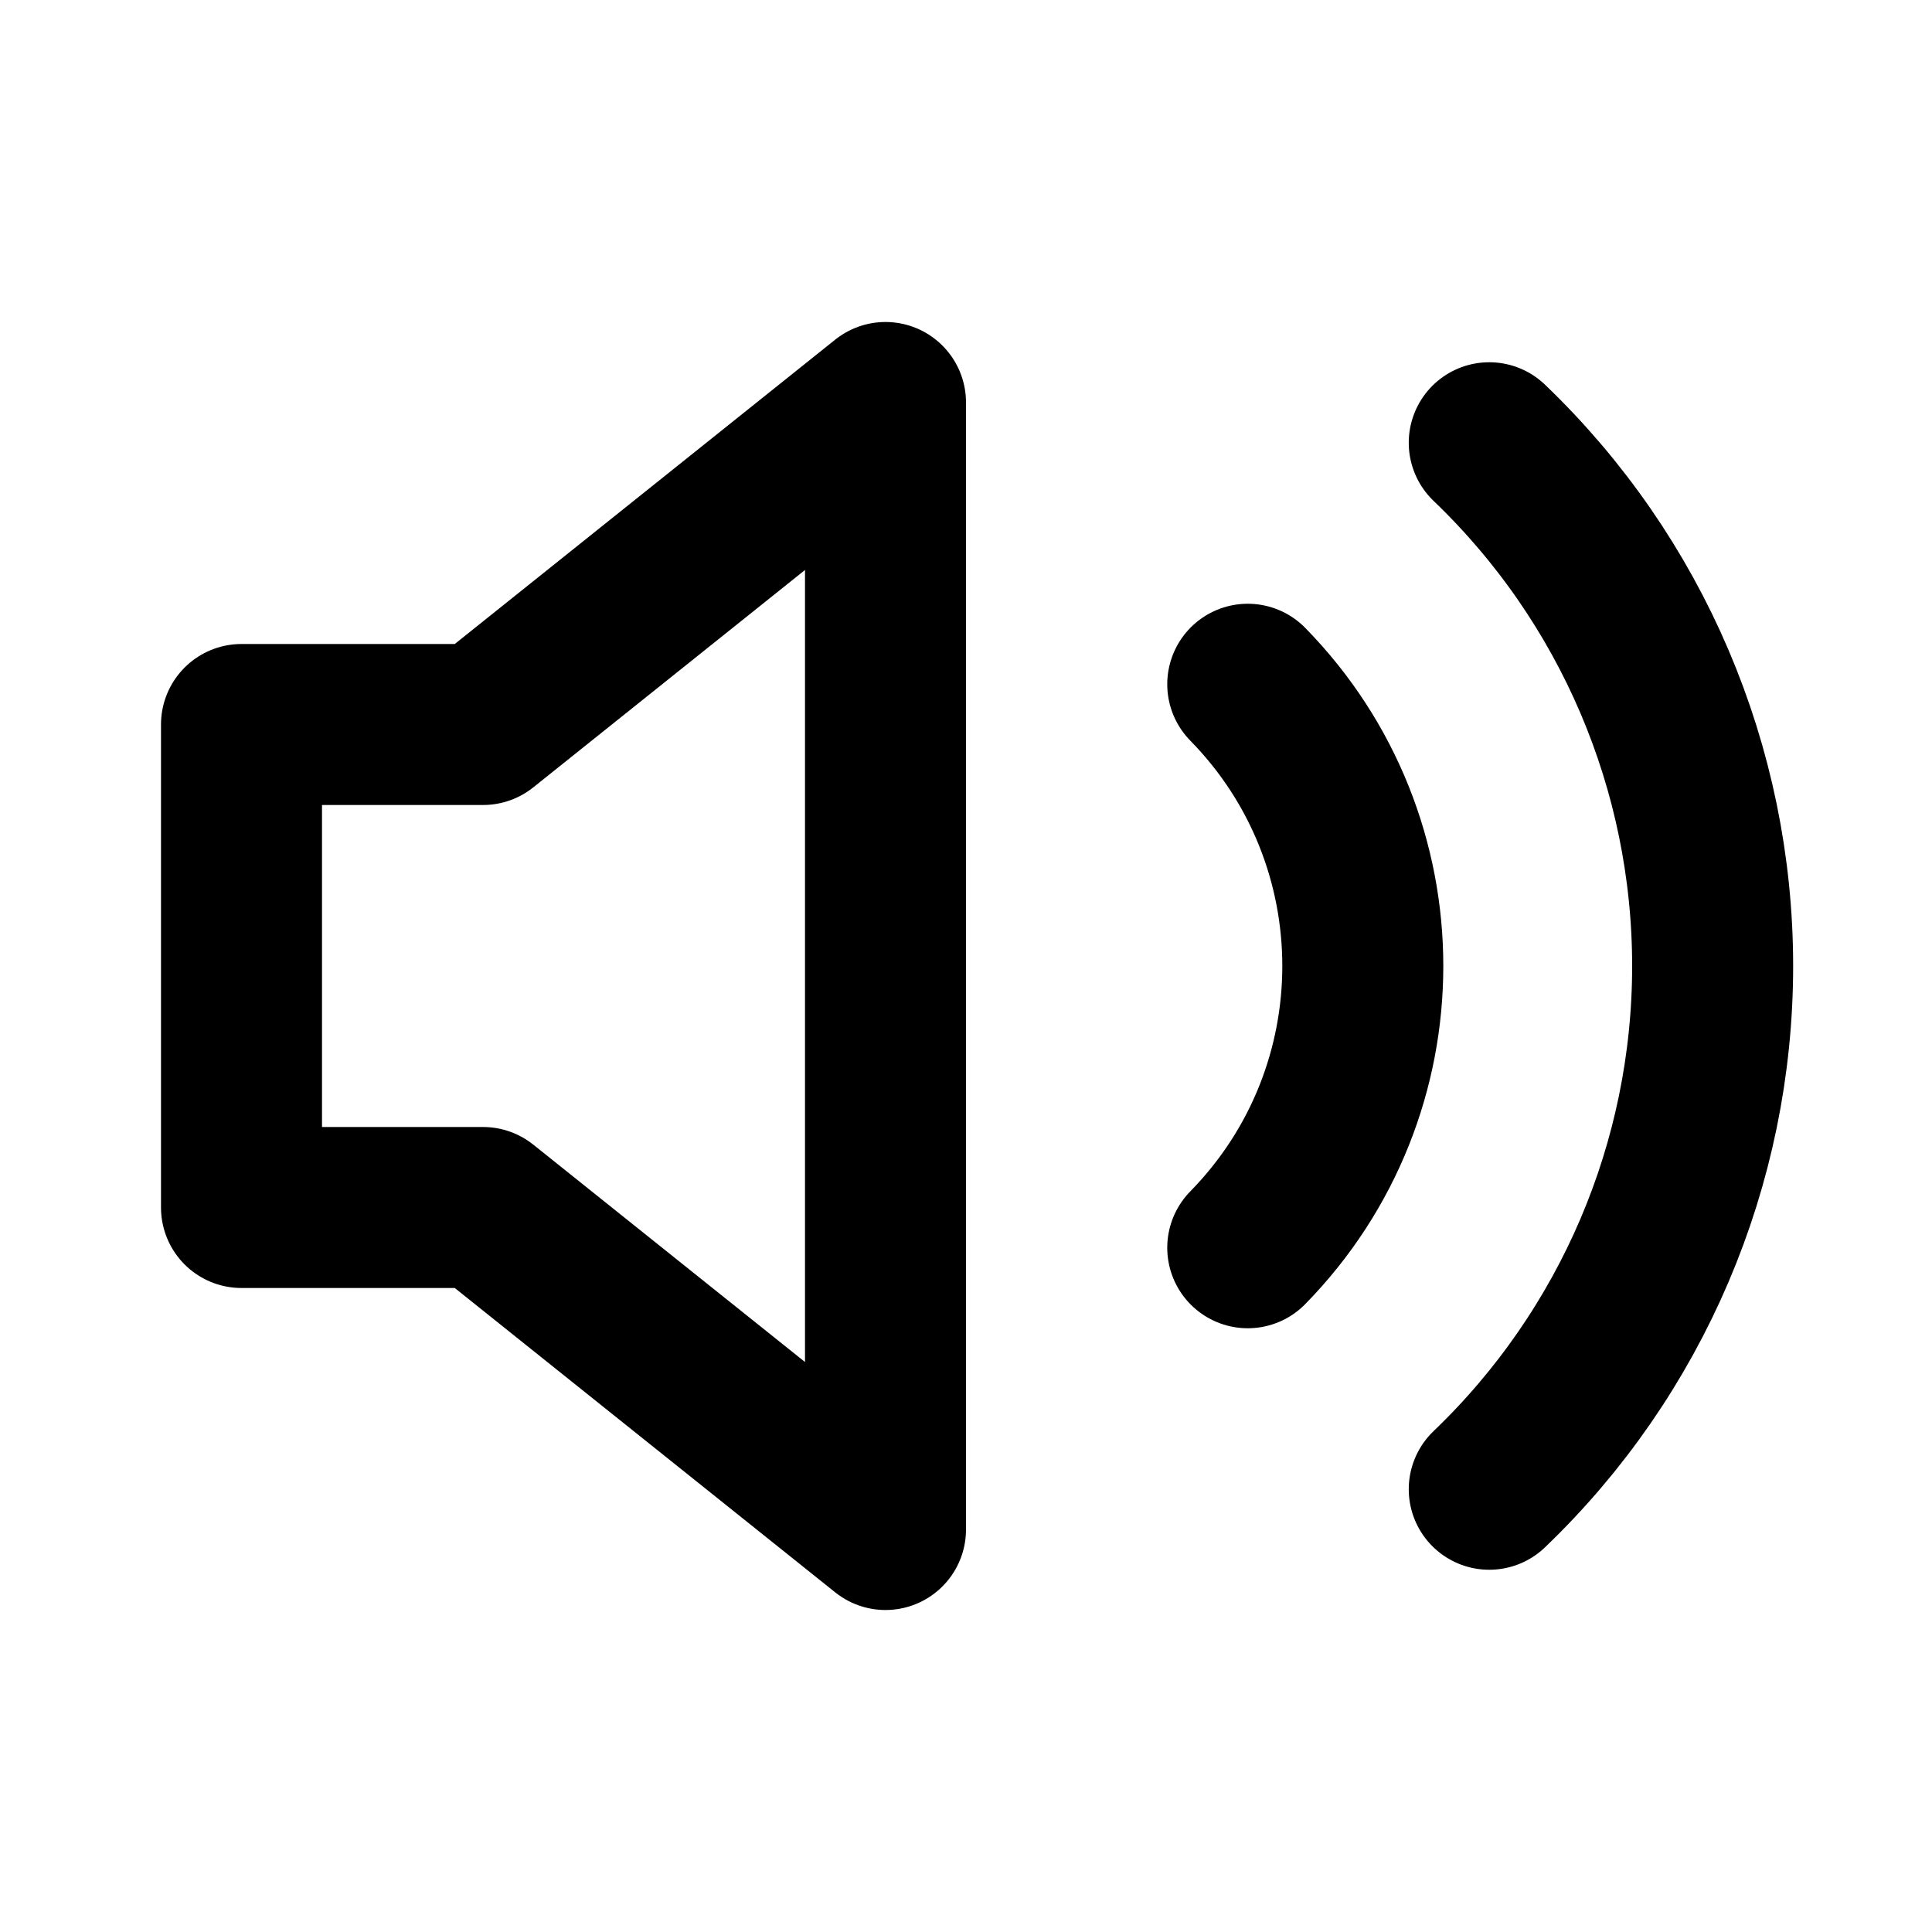
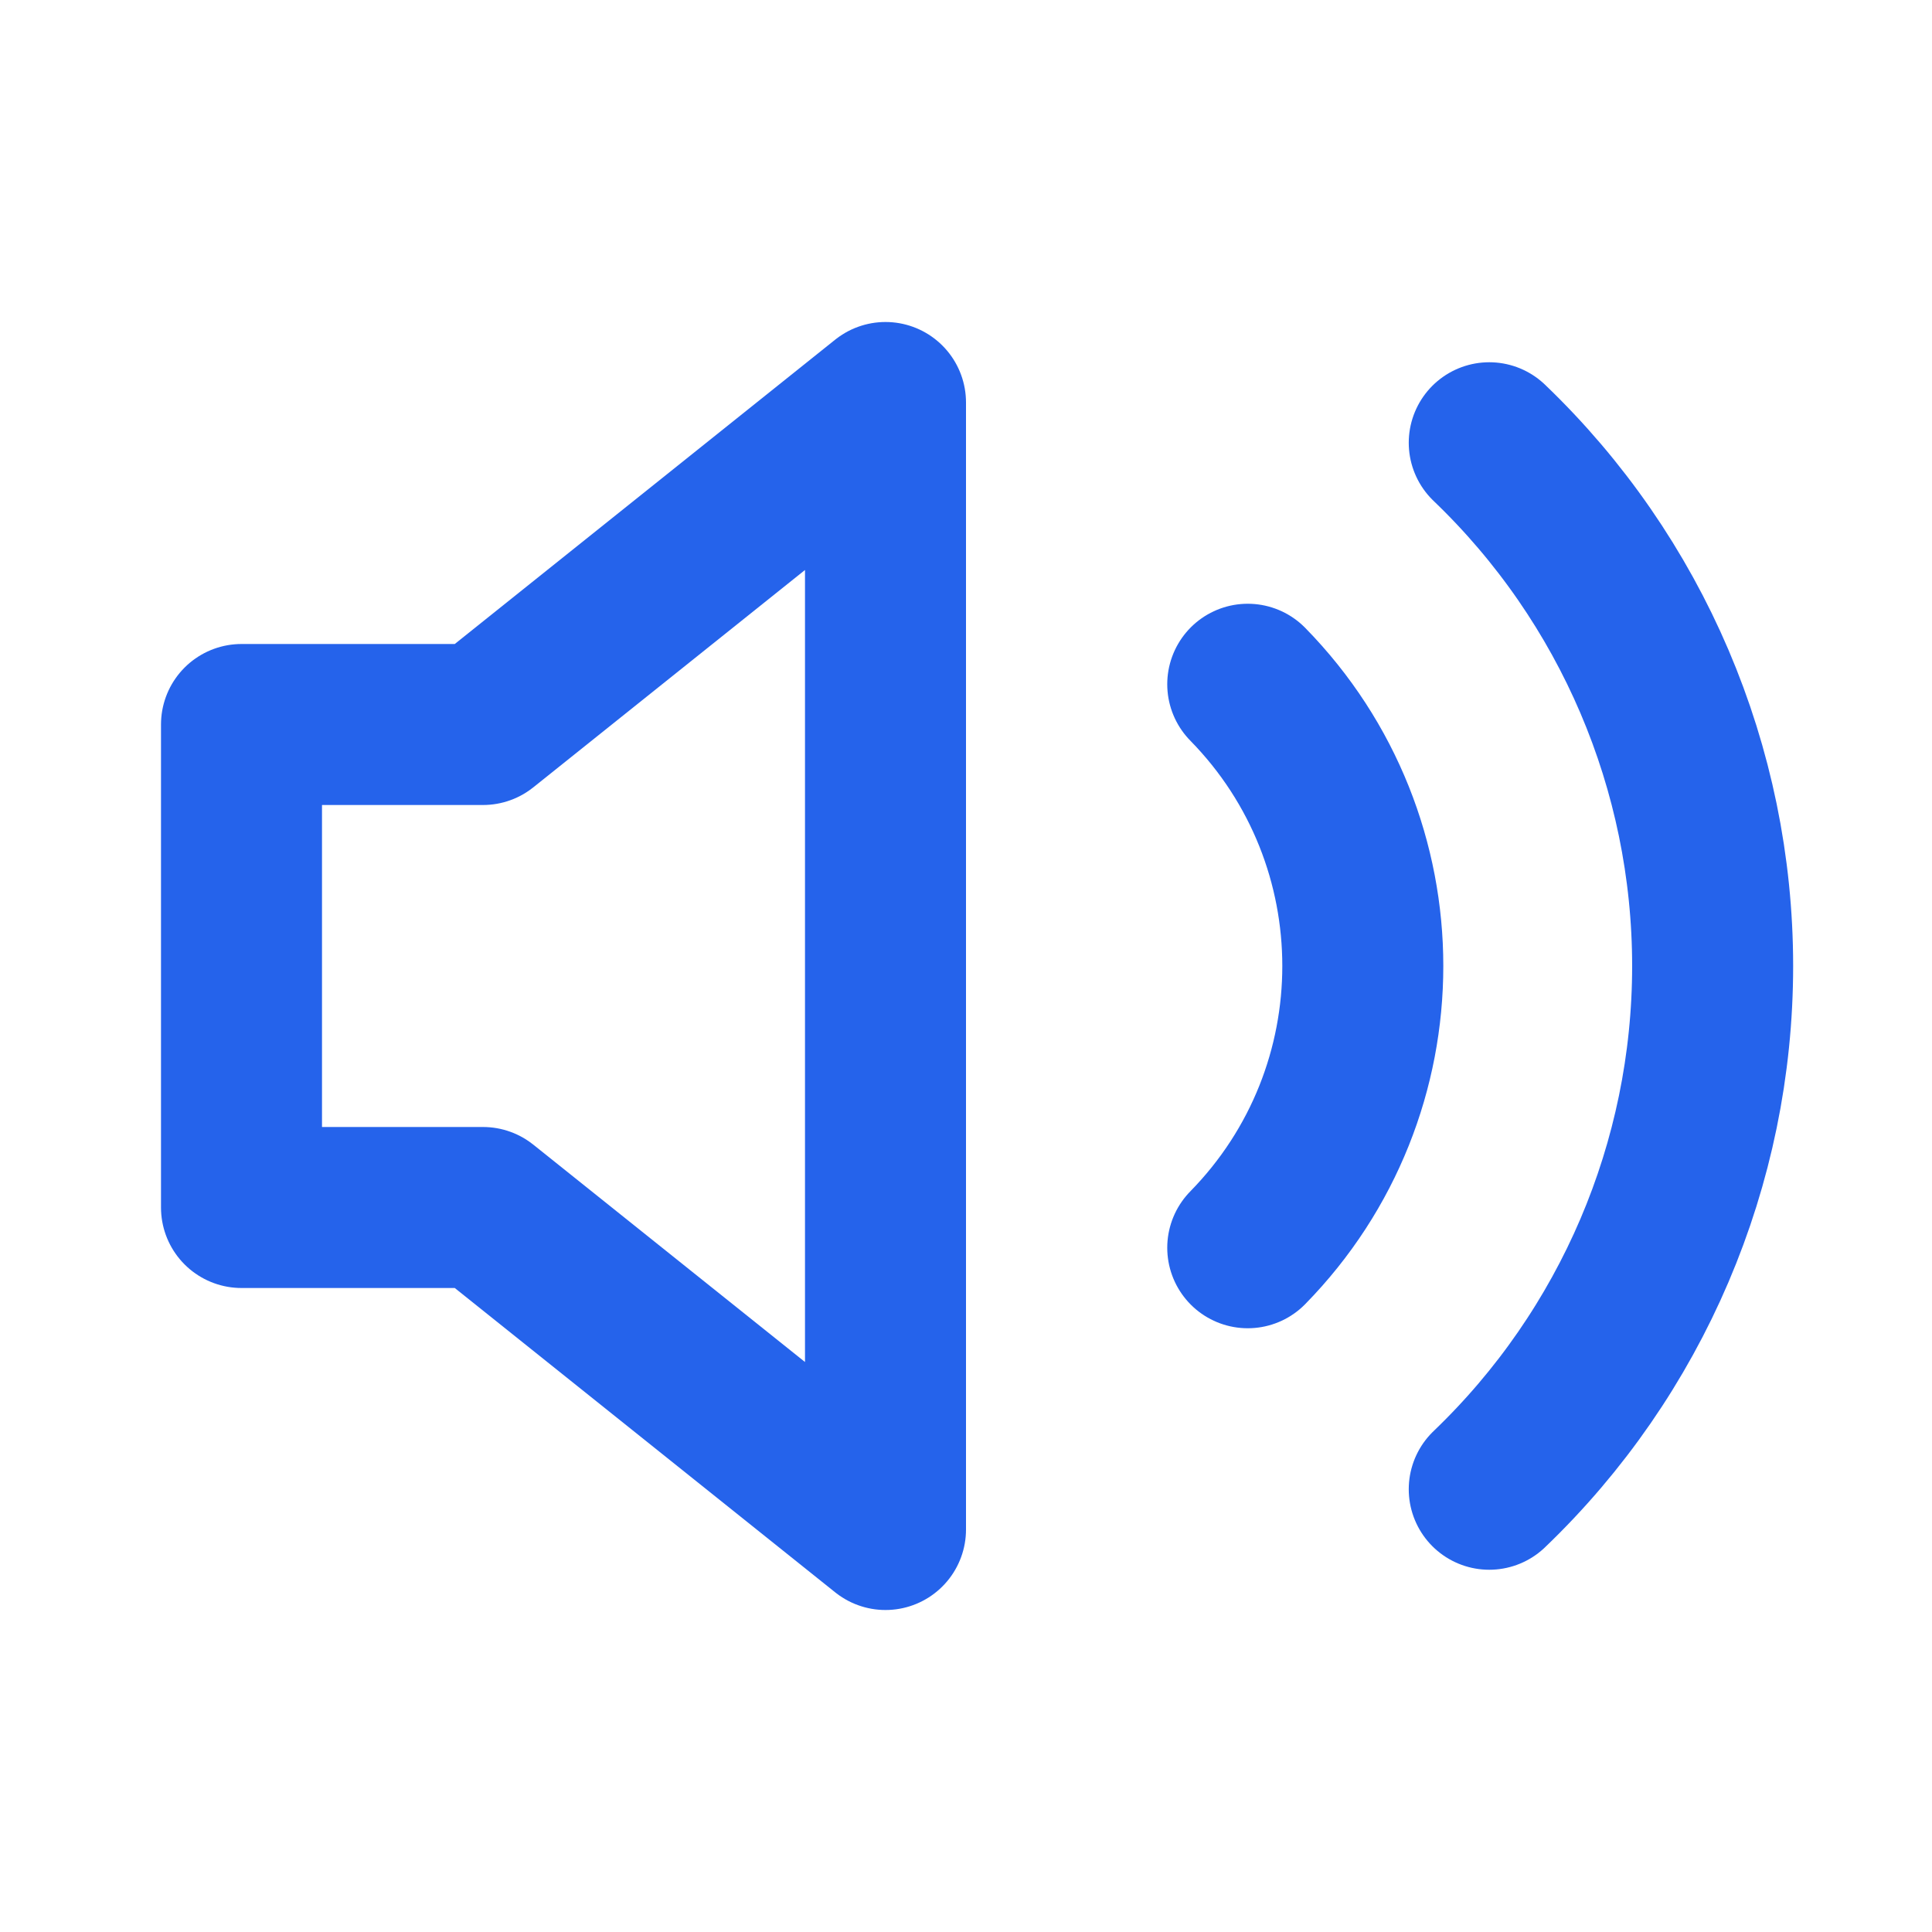
- <svg xmlns="http://www.w3.org/2000/svg" width="24" height="24" viewBox="0 0 24 24" fill="none" stroke="currentColor" stroke-width="2" stroke-linecap="round" stroke-linejoin="round">
+ <svg xmlns="http://www.w3.org/2000/svg" width="24" height="24" viewBox="0 0 24 24" fill="none" stroke="#2563EB" stroke-width="2" stroke-linecap="round" stroke-linejoin="round">
  <path d="M11 5L6 9H3v6h3l5 4z" />
  <path d="M15.5 8.5a5 5 0 0 1 0 7" />
  <path d="M18.5 5.5a9 9 0 0 1 0 13" />
</svg>
